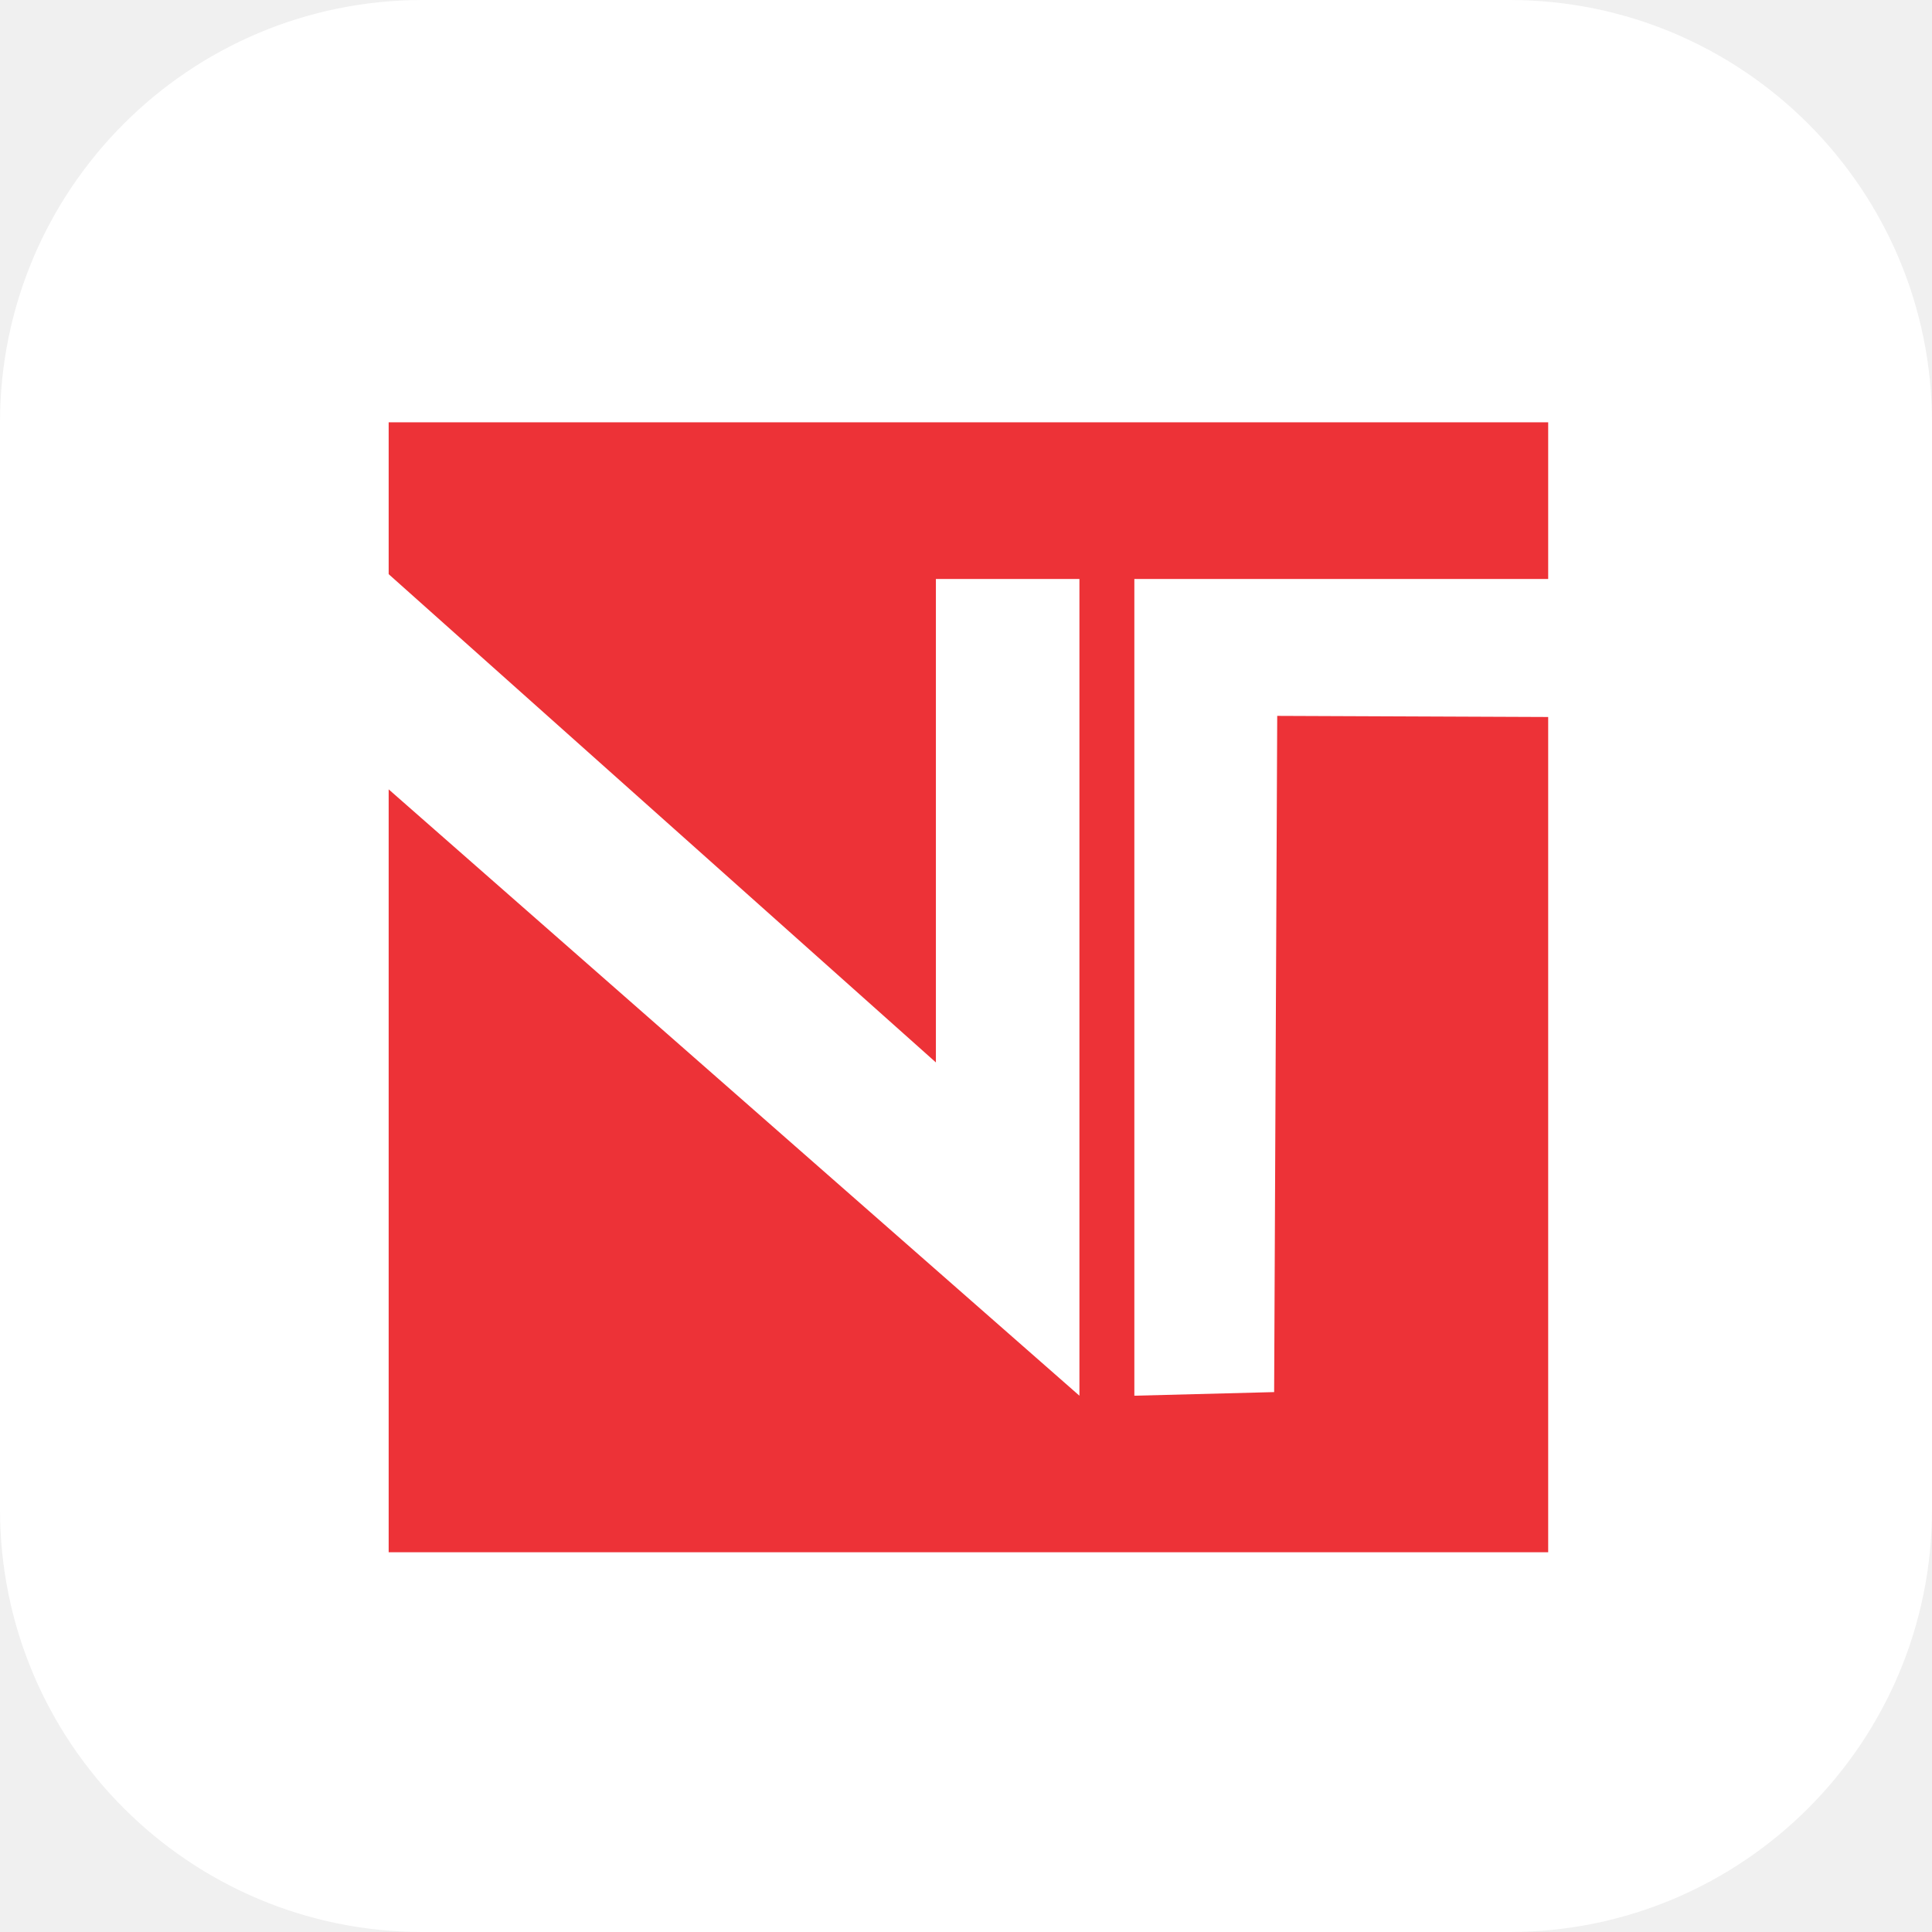
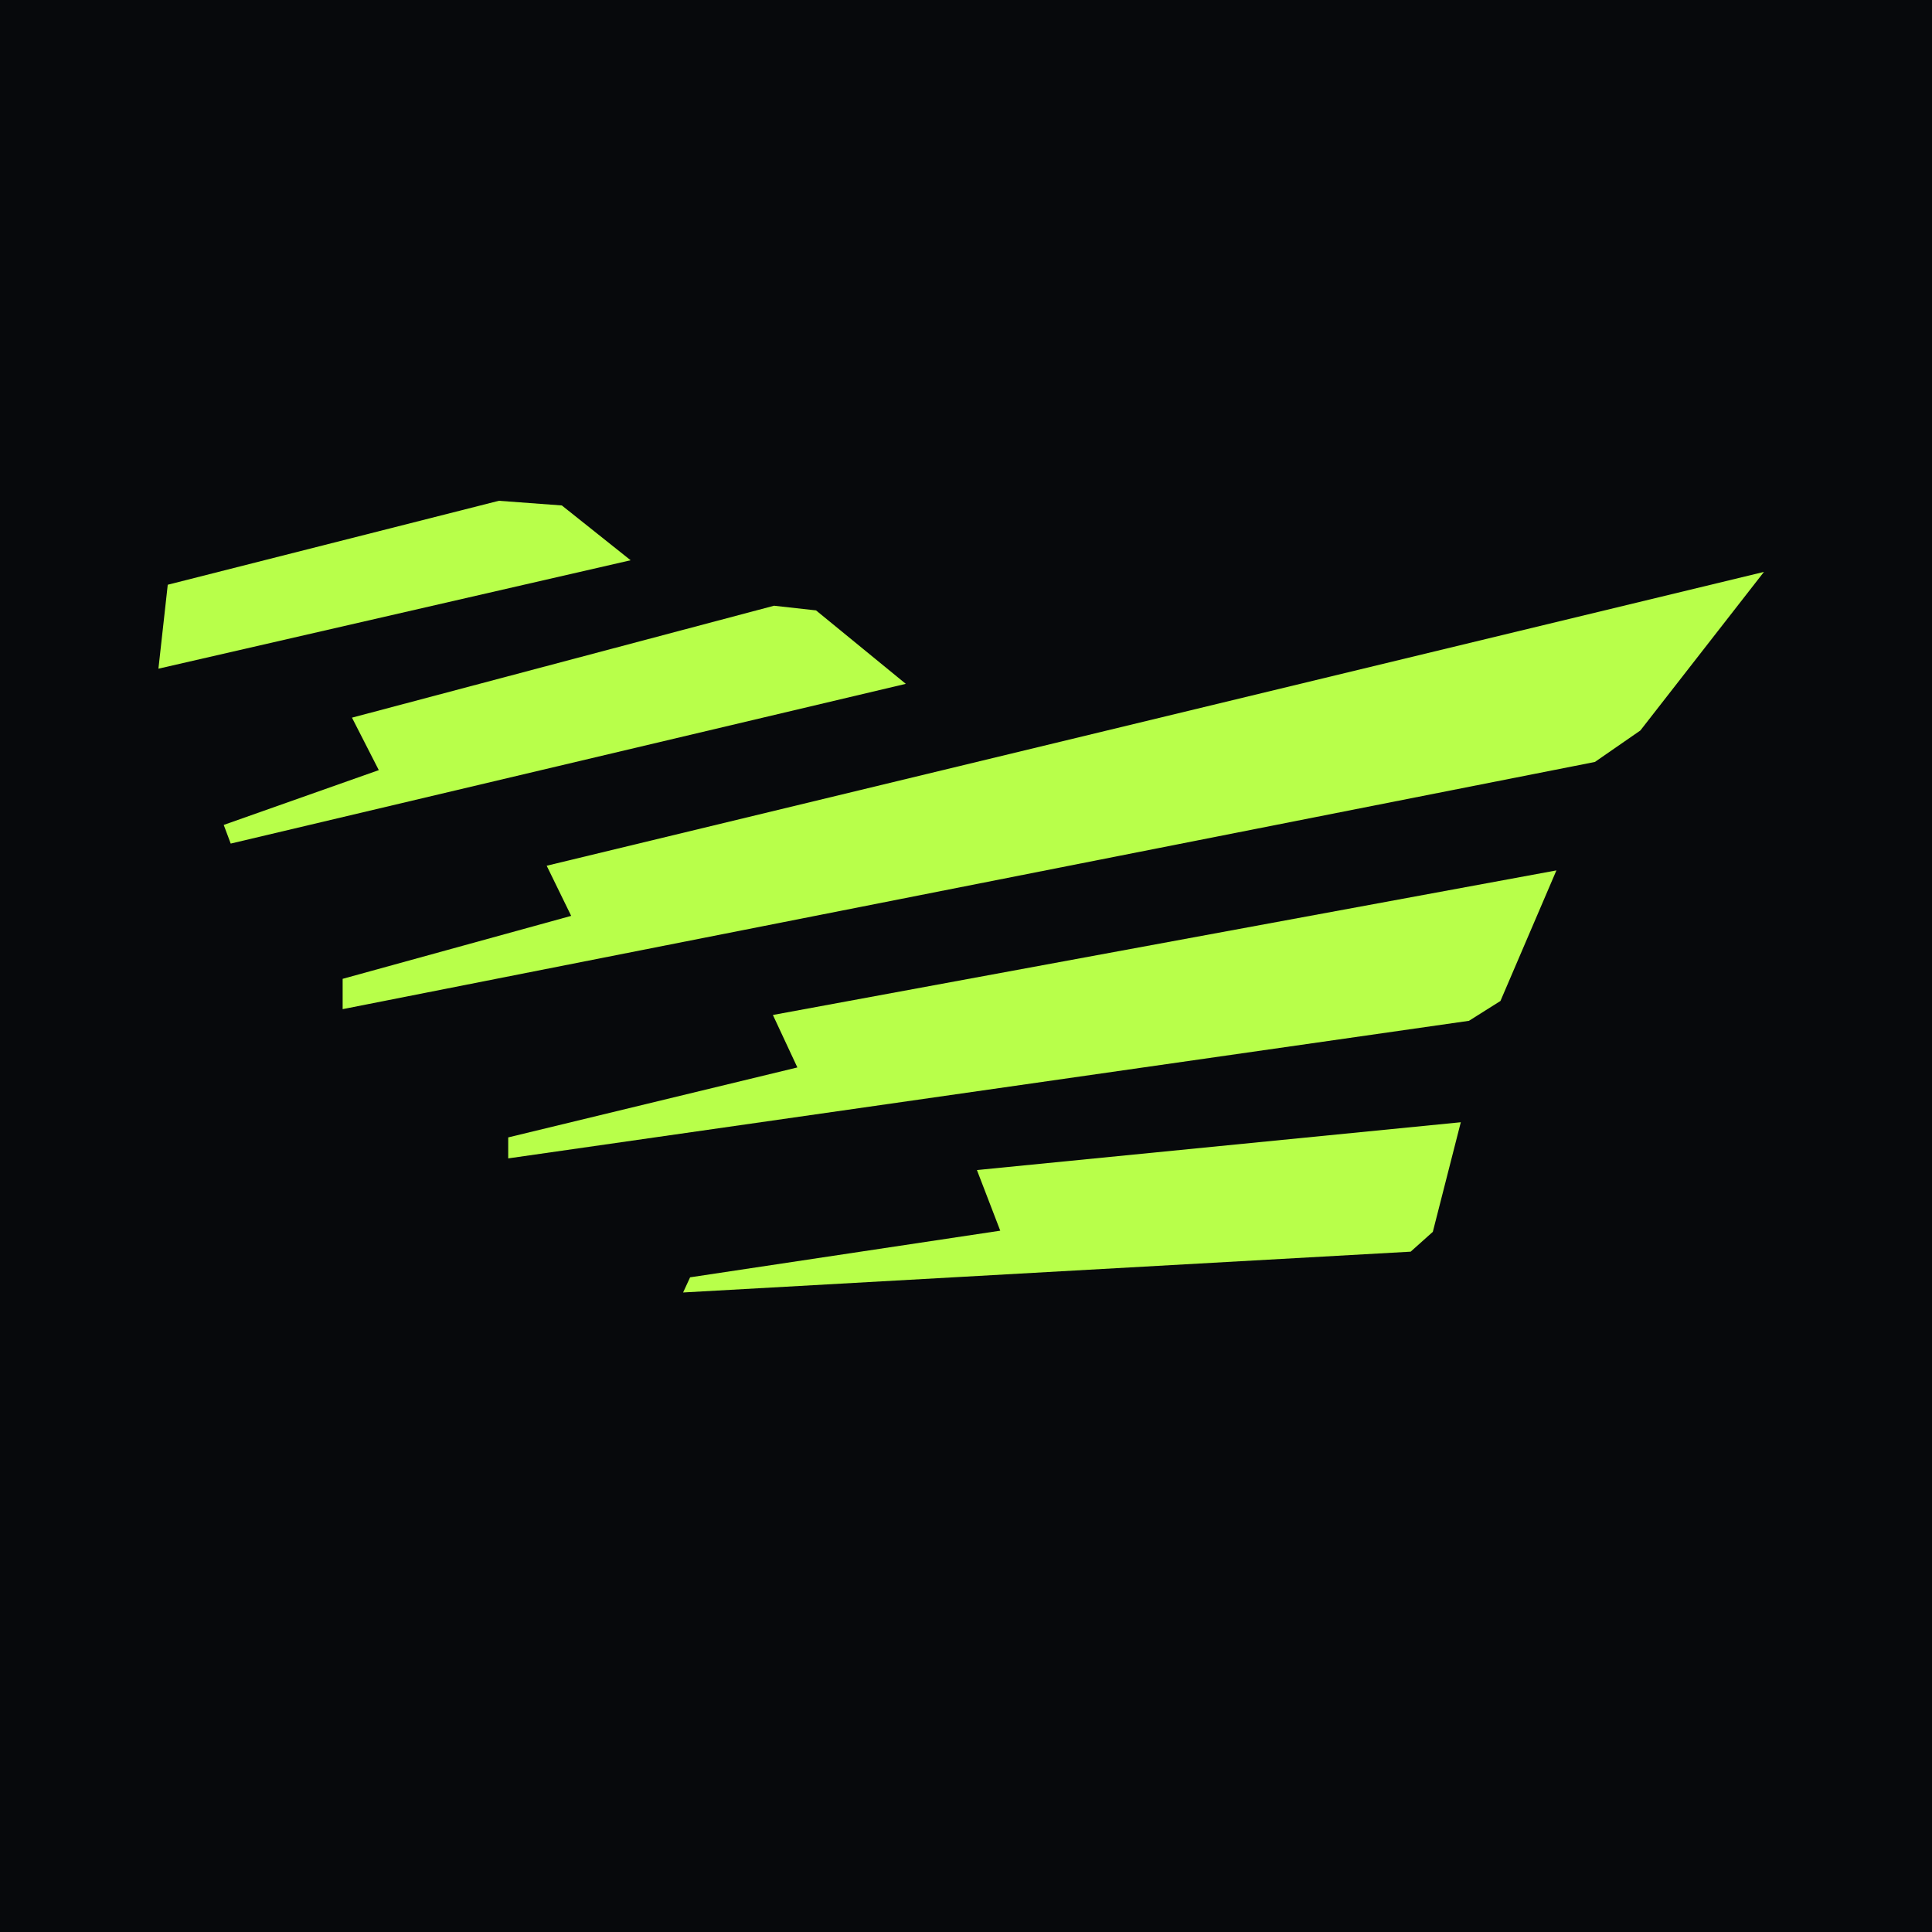
- <svg xmlns="http://www.w3.org/2000/svg" width="512" height="512" viewBox="0 0 512 512">
-   <rect width="512" height="512" rx="112" fill="#FFFFFF" />
-   <g transform="translate(103 92) scale(10.2)">
-     <path fill-rule="evenodd" clip-rule="evenodd" d="M0 1.953H30.126V6.023H23.103H19.374V27.243L23.006 27.149L23.086 9.58L30.126 9.609V31.31H0V11.489L17.947 27.243V6.023H14.218V18.584L0 5.898V1.953Z" fill="#ED3237" />
+ <svg xmlns="http://www.w3.org/2000/svg" viewBox="0 0 100 100">
+   <rect width="100" height="100" fill="#07090C" />
+   <g fill="#B8FF4A" transform="translate(8.2 25.8) scale(0.1207)">
+     <path d="M4 37 L146 1 L173 3 L202.5 26.5 L0 73 Z" />
+     <path d="M28 140 L94.5 116.5 L83 94 L264 46 L282 48 L320.5 79.5 L31 148 Z" />
+     <path d="M79 206 L177 179 L166.5 157.5 L688.5 31.5 L635.5 99.5 L616 113 L79 219 Z" />
+     <path d="M150 274 L274 244 L263.5 221.5 L599.5 159.5 L575.5 215.5 L562 224 L150 283 Z" />
+     <path d="M228 334 L361 314 L351 288 L558.5 267.5 L546.5 314.5 L537 323 L225 340.5 Z" />
  </g>
</svg>
